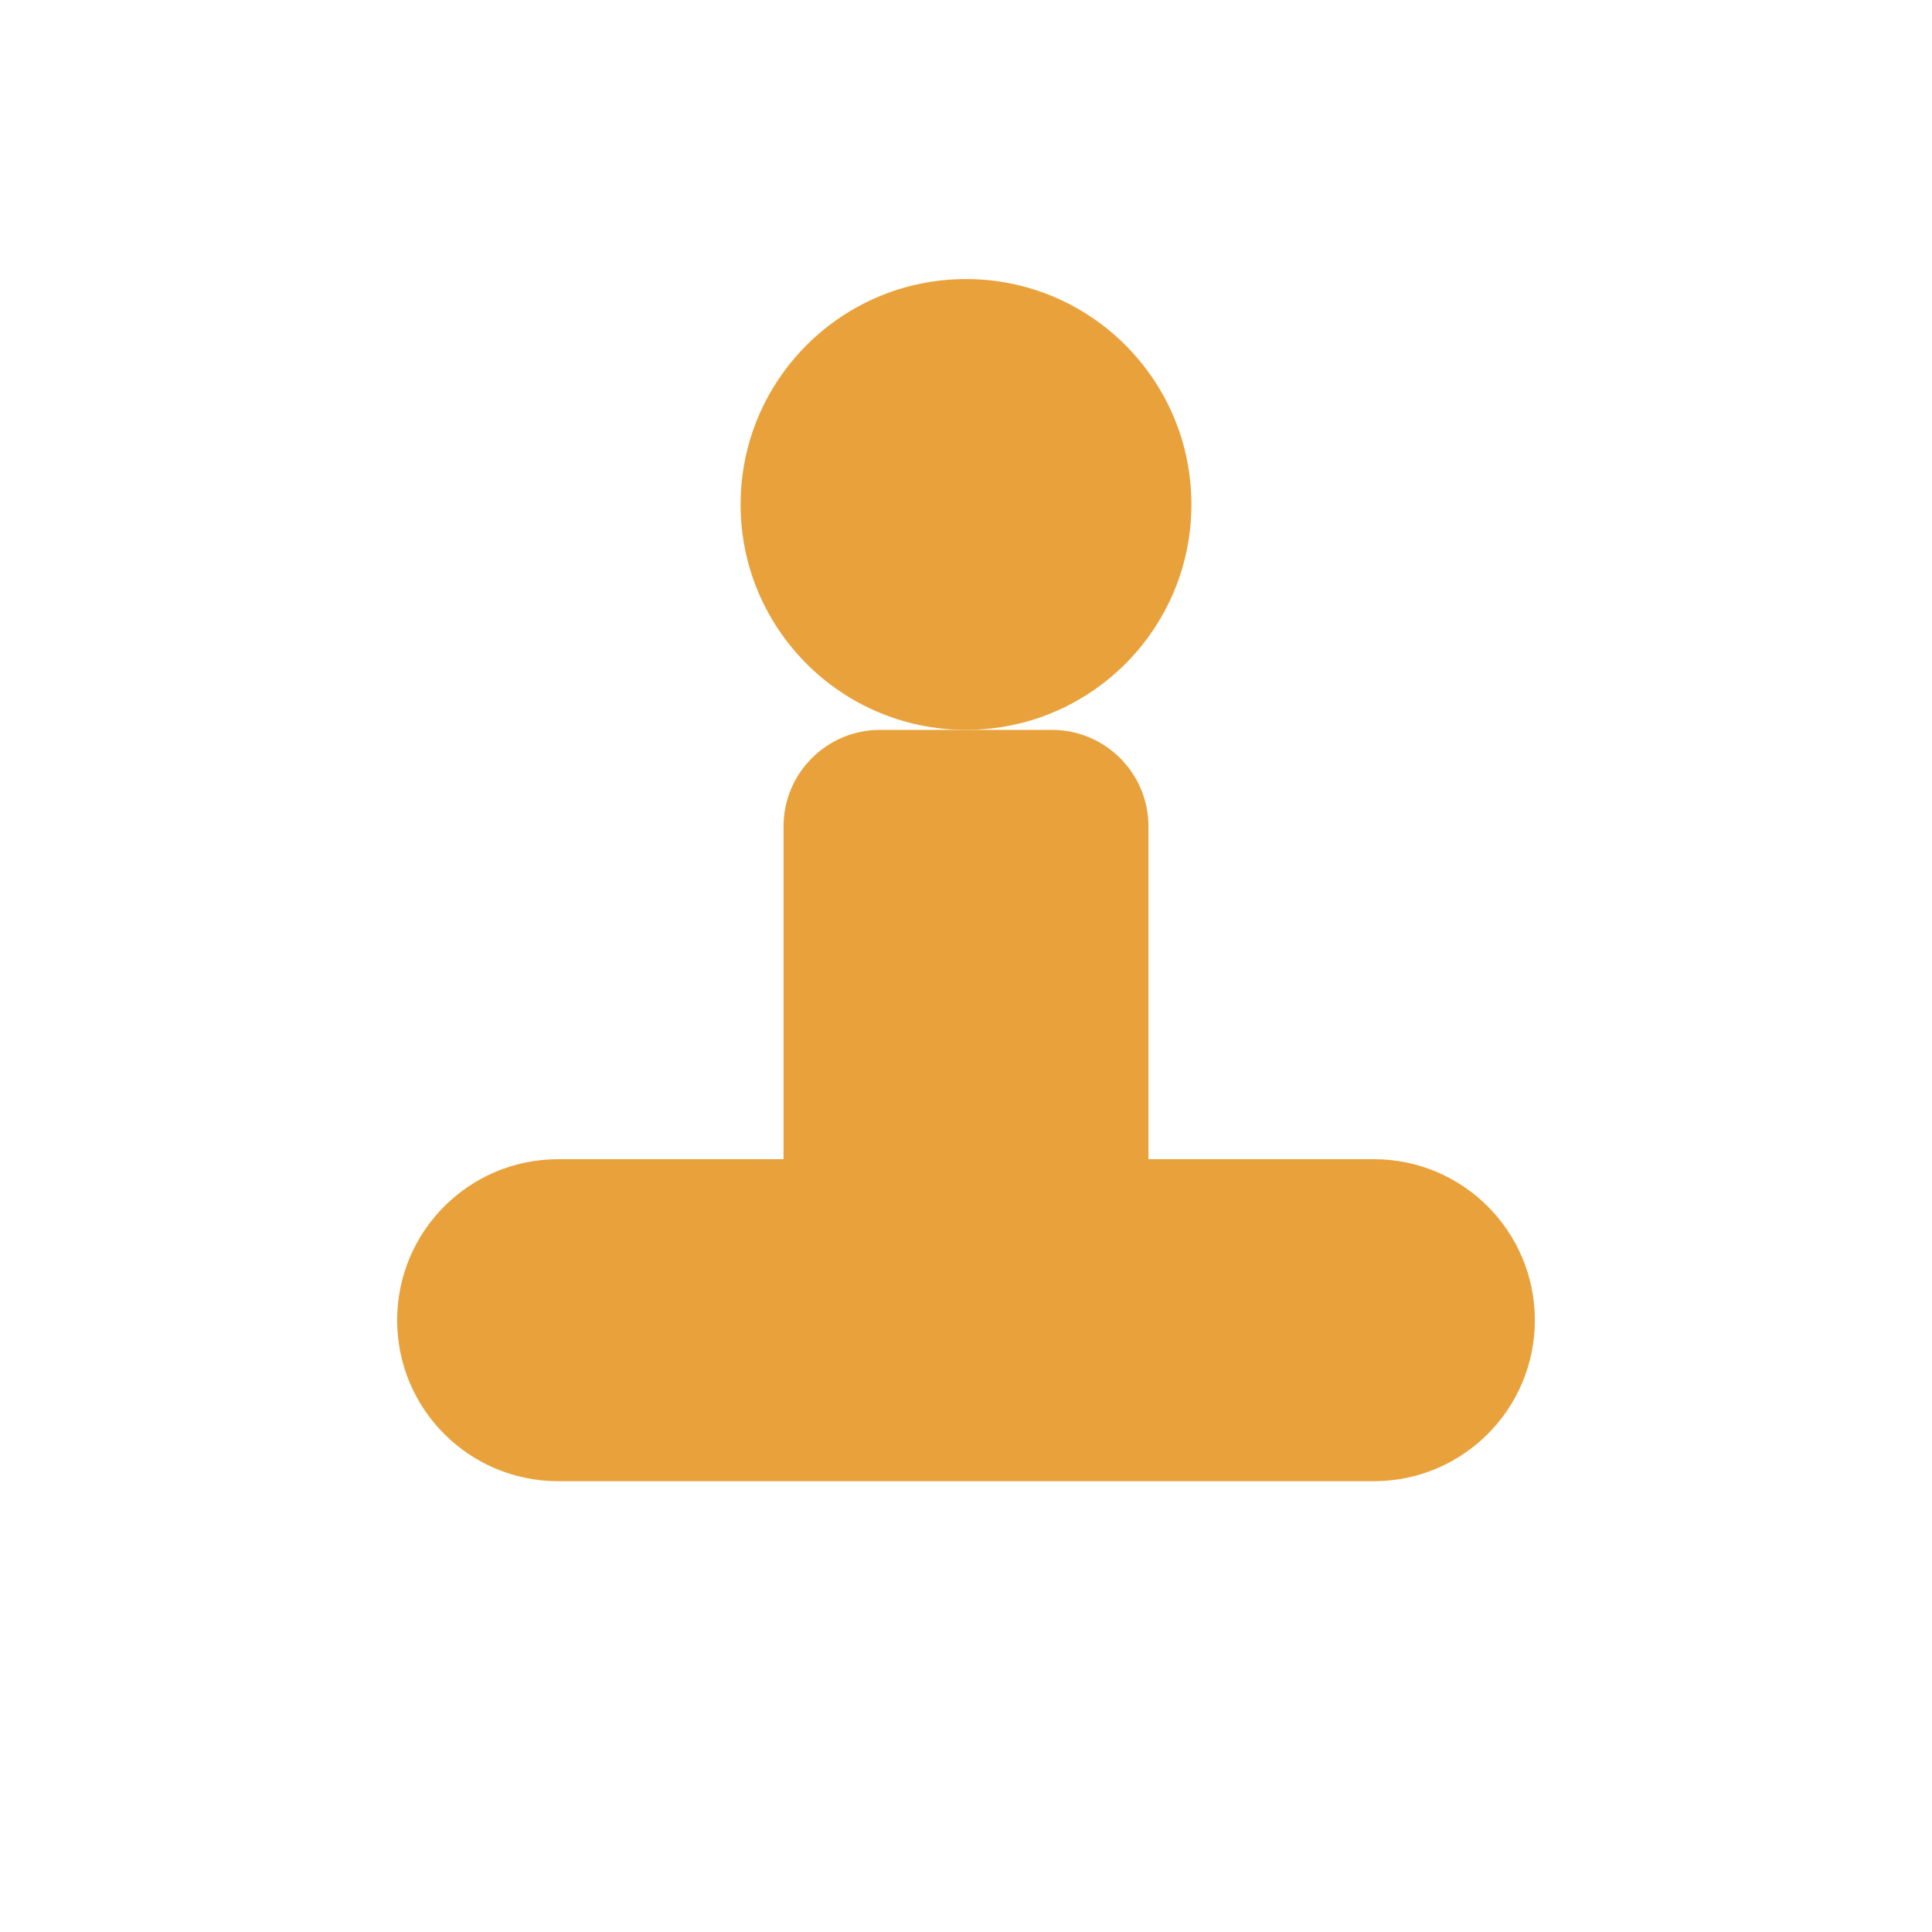
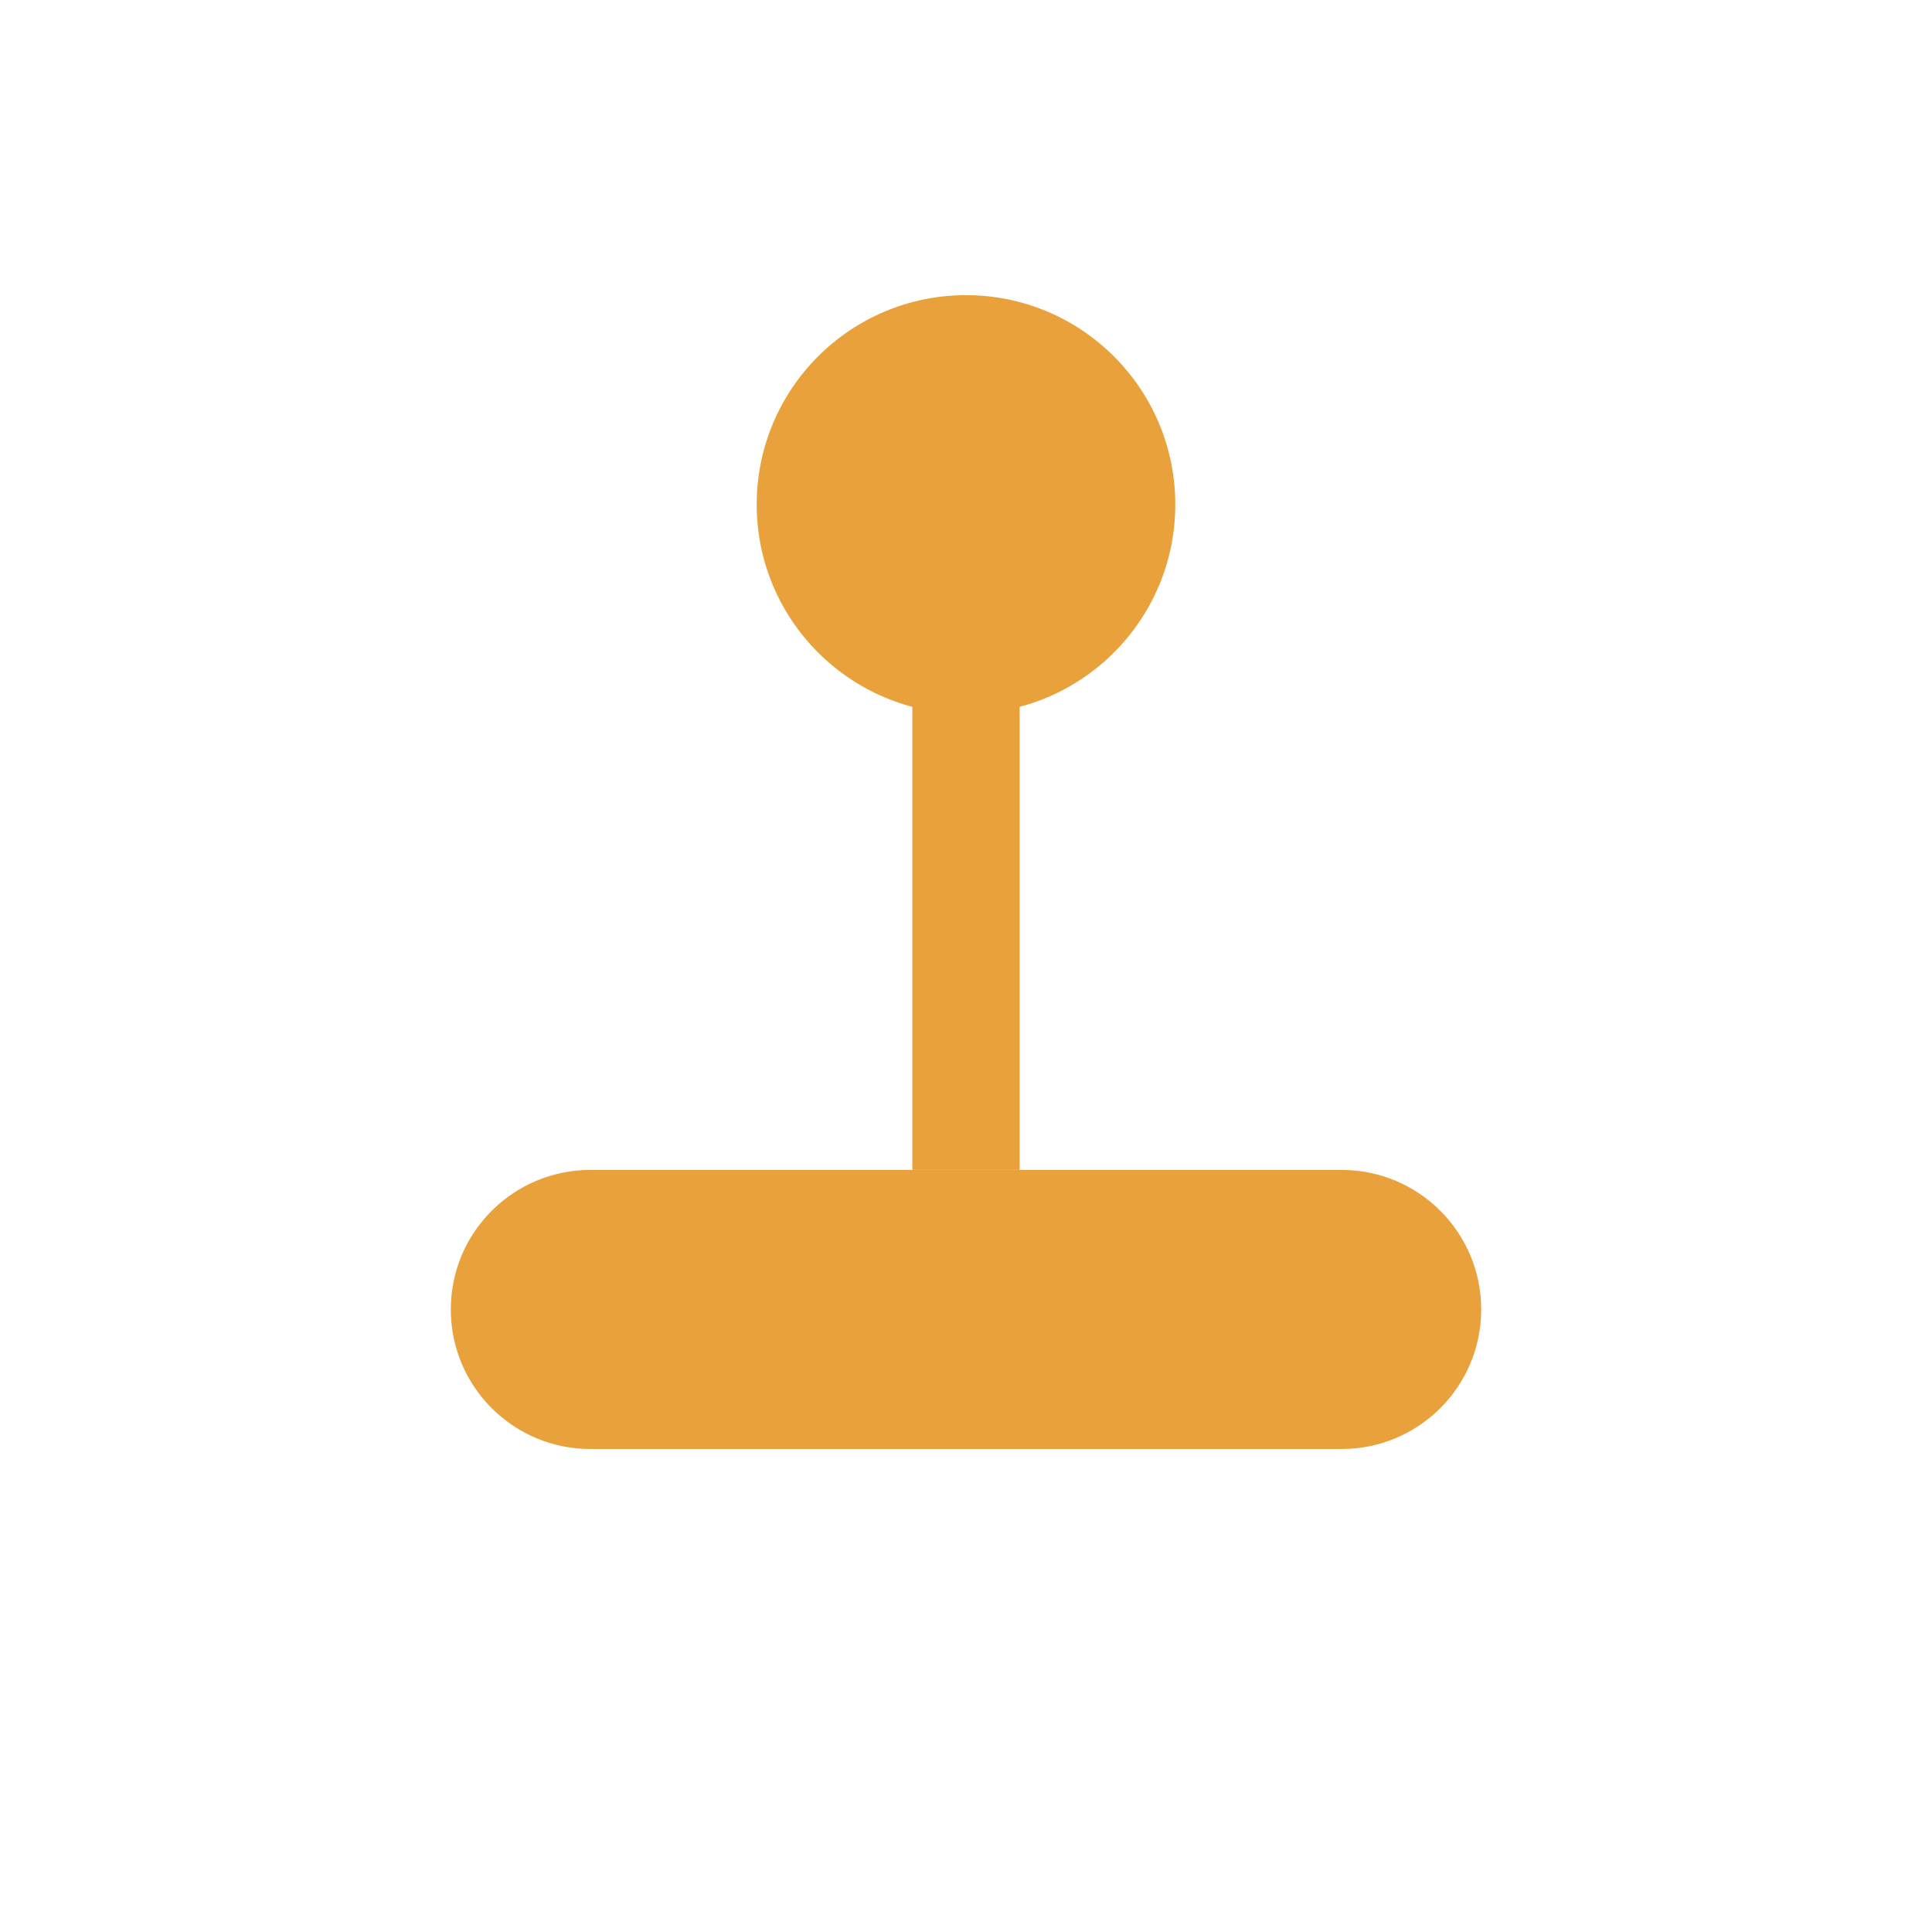
<svg xmlns="http://www.w3.org/2000/svg" width="36" height="36" viewBox="0 0 36 36" fill="none">
-   <circle cx="18" cy="9.4" r="4.2" fill="#E9A23B" />
-   <path d="M16.4 13.6h3.2a1.8 1.8 0 0 1 1.8 1.8v6.2h-6.8v-6.2a1.8 1.8 0 0 1 1.8-1.8Z" fill="#E9A23B" />
-   <rect x="7.4" y="21.6" width="21.2" height="6" rx="3" fill="#E9A23B" />
+   <circle cx="18" cy="9.4" r="3.9" fill="#E9A23B" />
+   <path d="M17 12.6h2v9.2h-2z" fill="#E9A23B" />
+   <rect x="8.4" y="21.8" width="19.2" height="5.2" rx="2.6" fill="#E9A23B" />
</svg>
